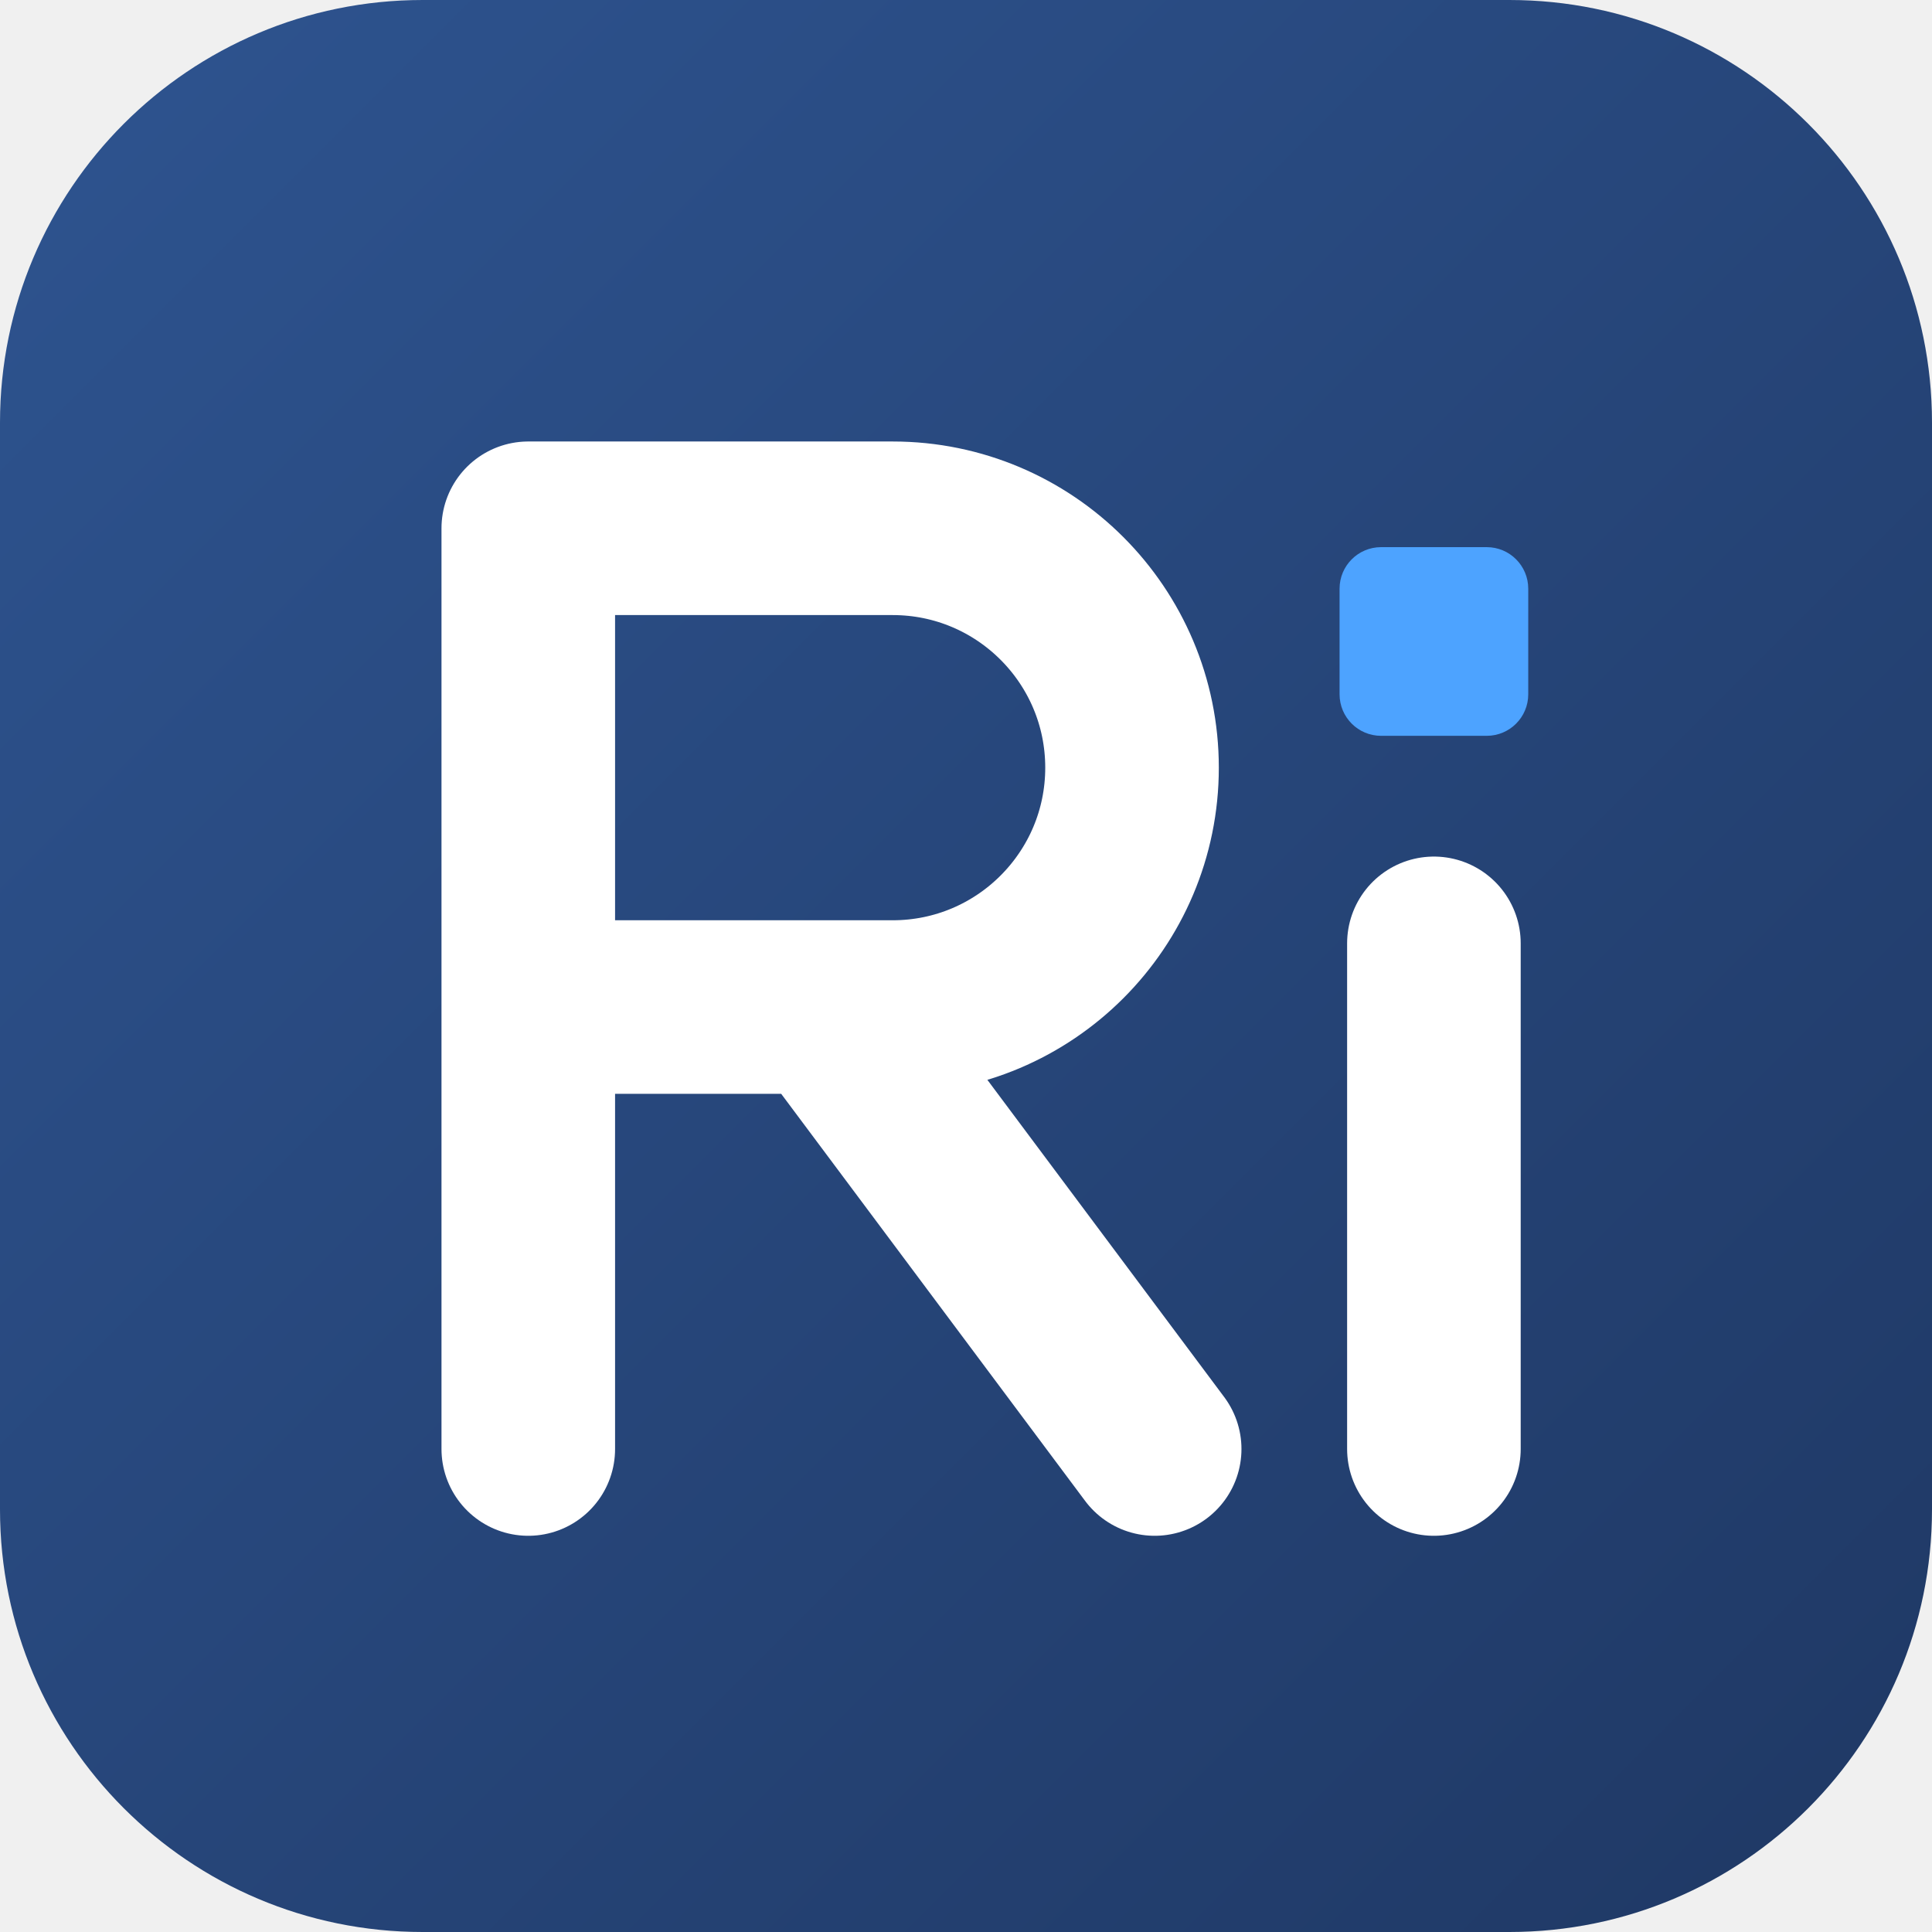
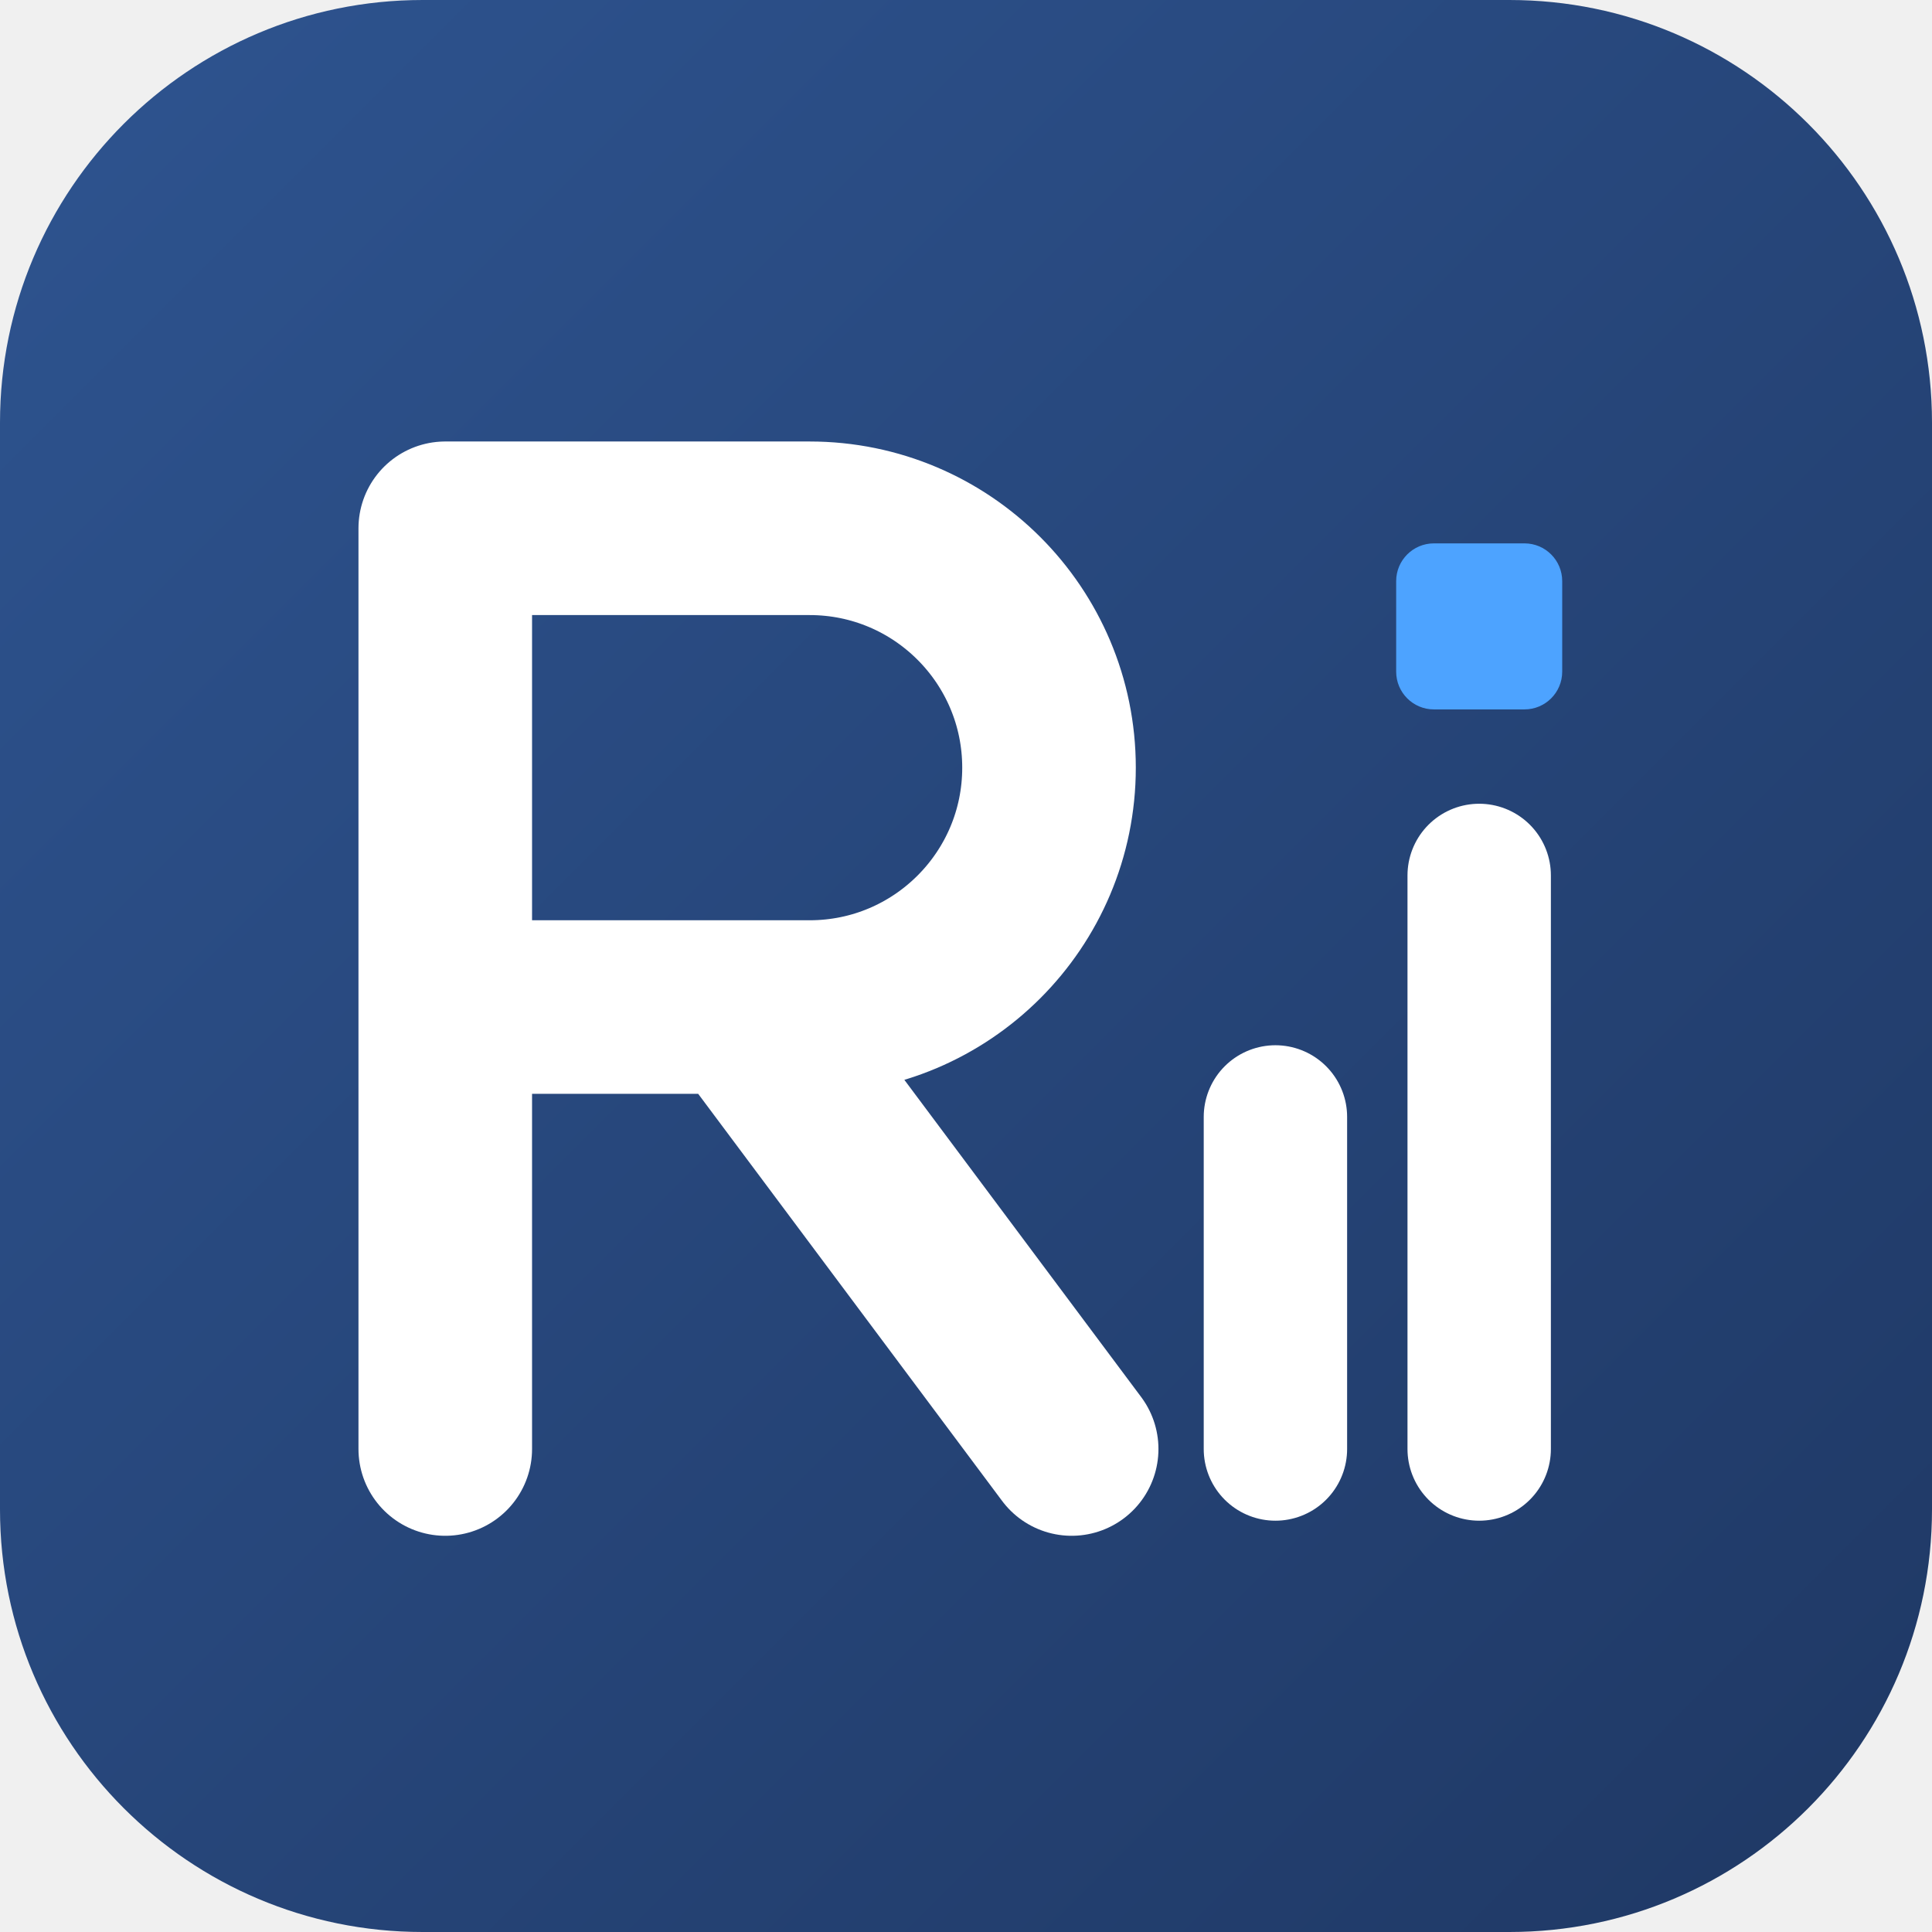
<svg xmlns="http://www.w3.org/2000/svg" viewBox="0 0 512 512">
  <defs>
    <linearGradient id="lg" x1="0" y1="0" x2="1" y2="1">
      <stop offset="0" stop-color="#2E5490" />
      <stop offset="1" stop-color="#1F3864" />
    </linearGradient>
  </defs>
  <rect width="512" height="512" rx="112" fill="url(#lg)" />
-   <path d="M140,384 L140,140 L236.56,140 A63.44,63.44 0 0 1 236.56,266.88 L140,266.88 M218.56,266.88 L306,384" stroke="#fff" stroke-width="46" stroke-linecap="round" stroke-linejoin="round" fill="none" />
-   <line x1="380" y1="250" x2="380" y2="384" stroke="#fff" stroke-width="46" stroke-linecap="round" stroke-linejoin="round" fill="none" />
-   <rect x="355" y="145" width="50" height="50" rx="11" fill="#4DA3FF" />
+   <path d="M118,384 L118,140 L214.56,140 A63.44,63.44 0 0 1 214.56,266.88 L118,266.88 M196.56,266.88 L284,384" stroke-width="46" stroke="#fff" stroke-linecap="round" stroke-linejoin="round" fill="none" />
+   <line x1="338" y1="296" x2="338" y2="384" stroke-width="38" stroke="#fff" stroke-linecap="round" stroke-linejoin="round" fill="none" />
+   <line x1="392" y1="232" x2="392" y2="384" stroke-width="38" stroke="#fff" stroke-linecap="round" stroke-linejoin="round" fill="none" />
+   <rect x="370" y="144" width="44" height="44" rx="10" fill="#4DA3FF" />
</svg>
